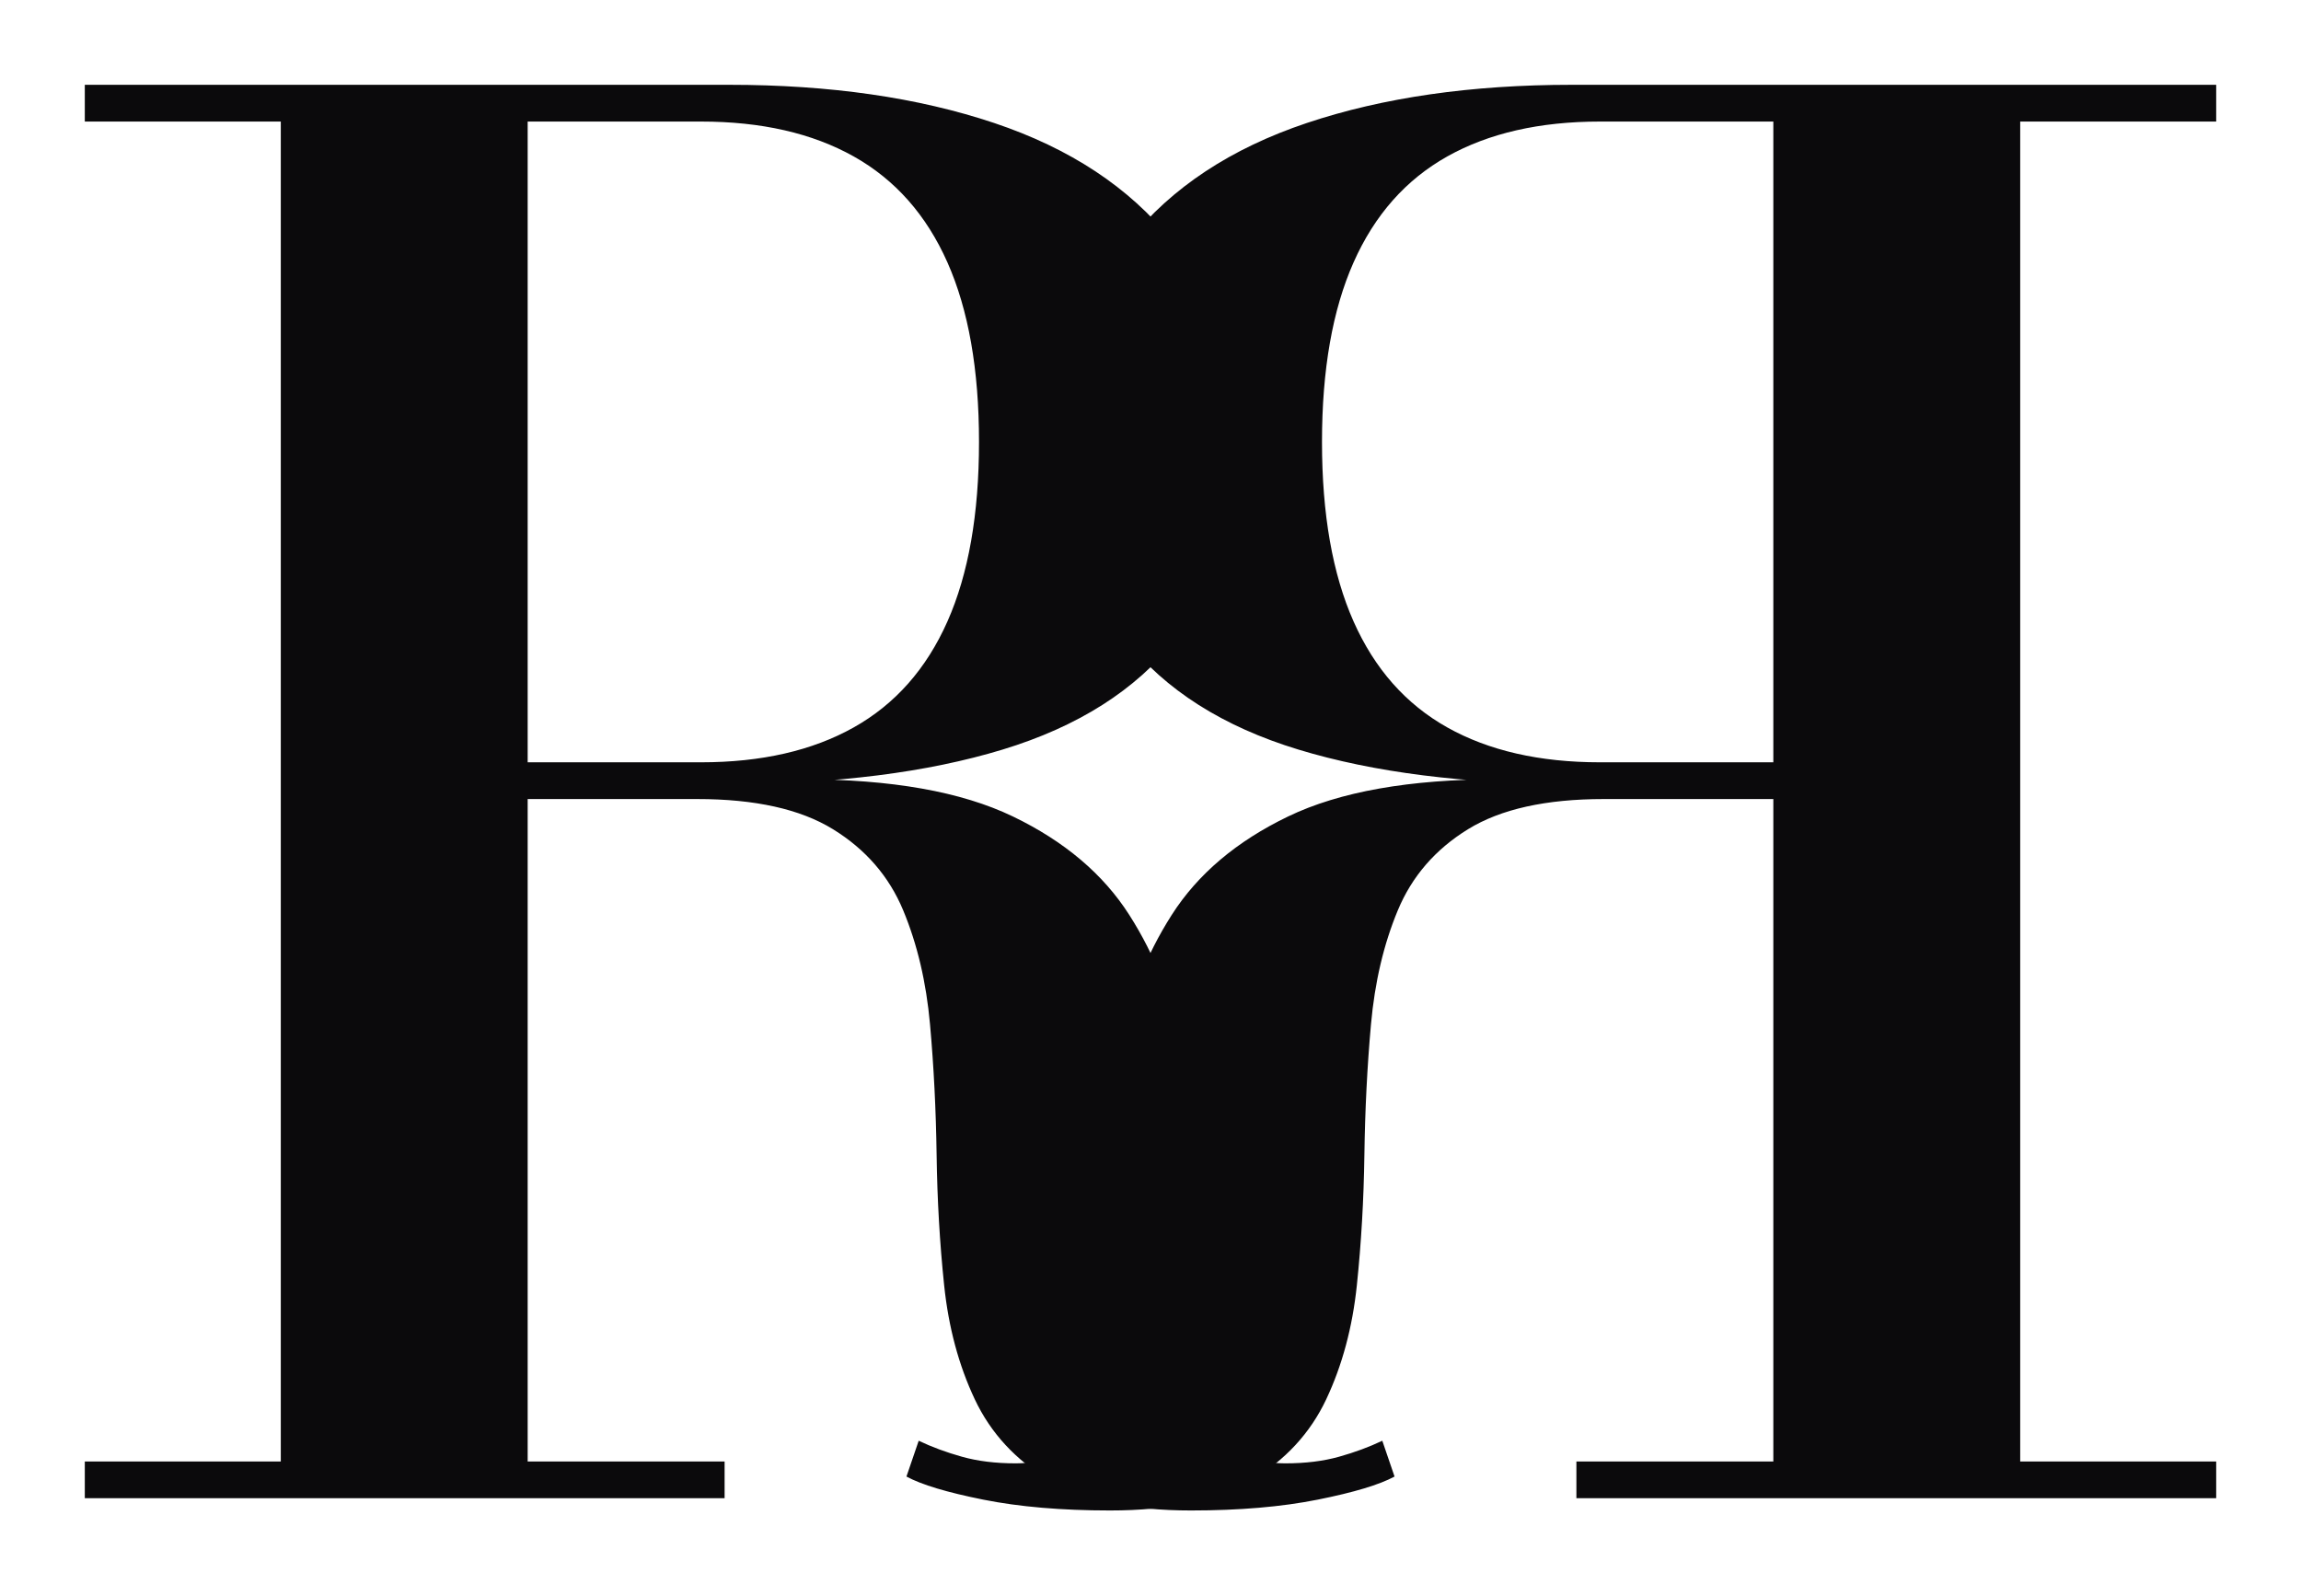
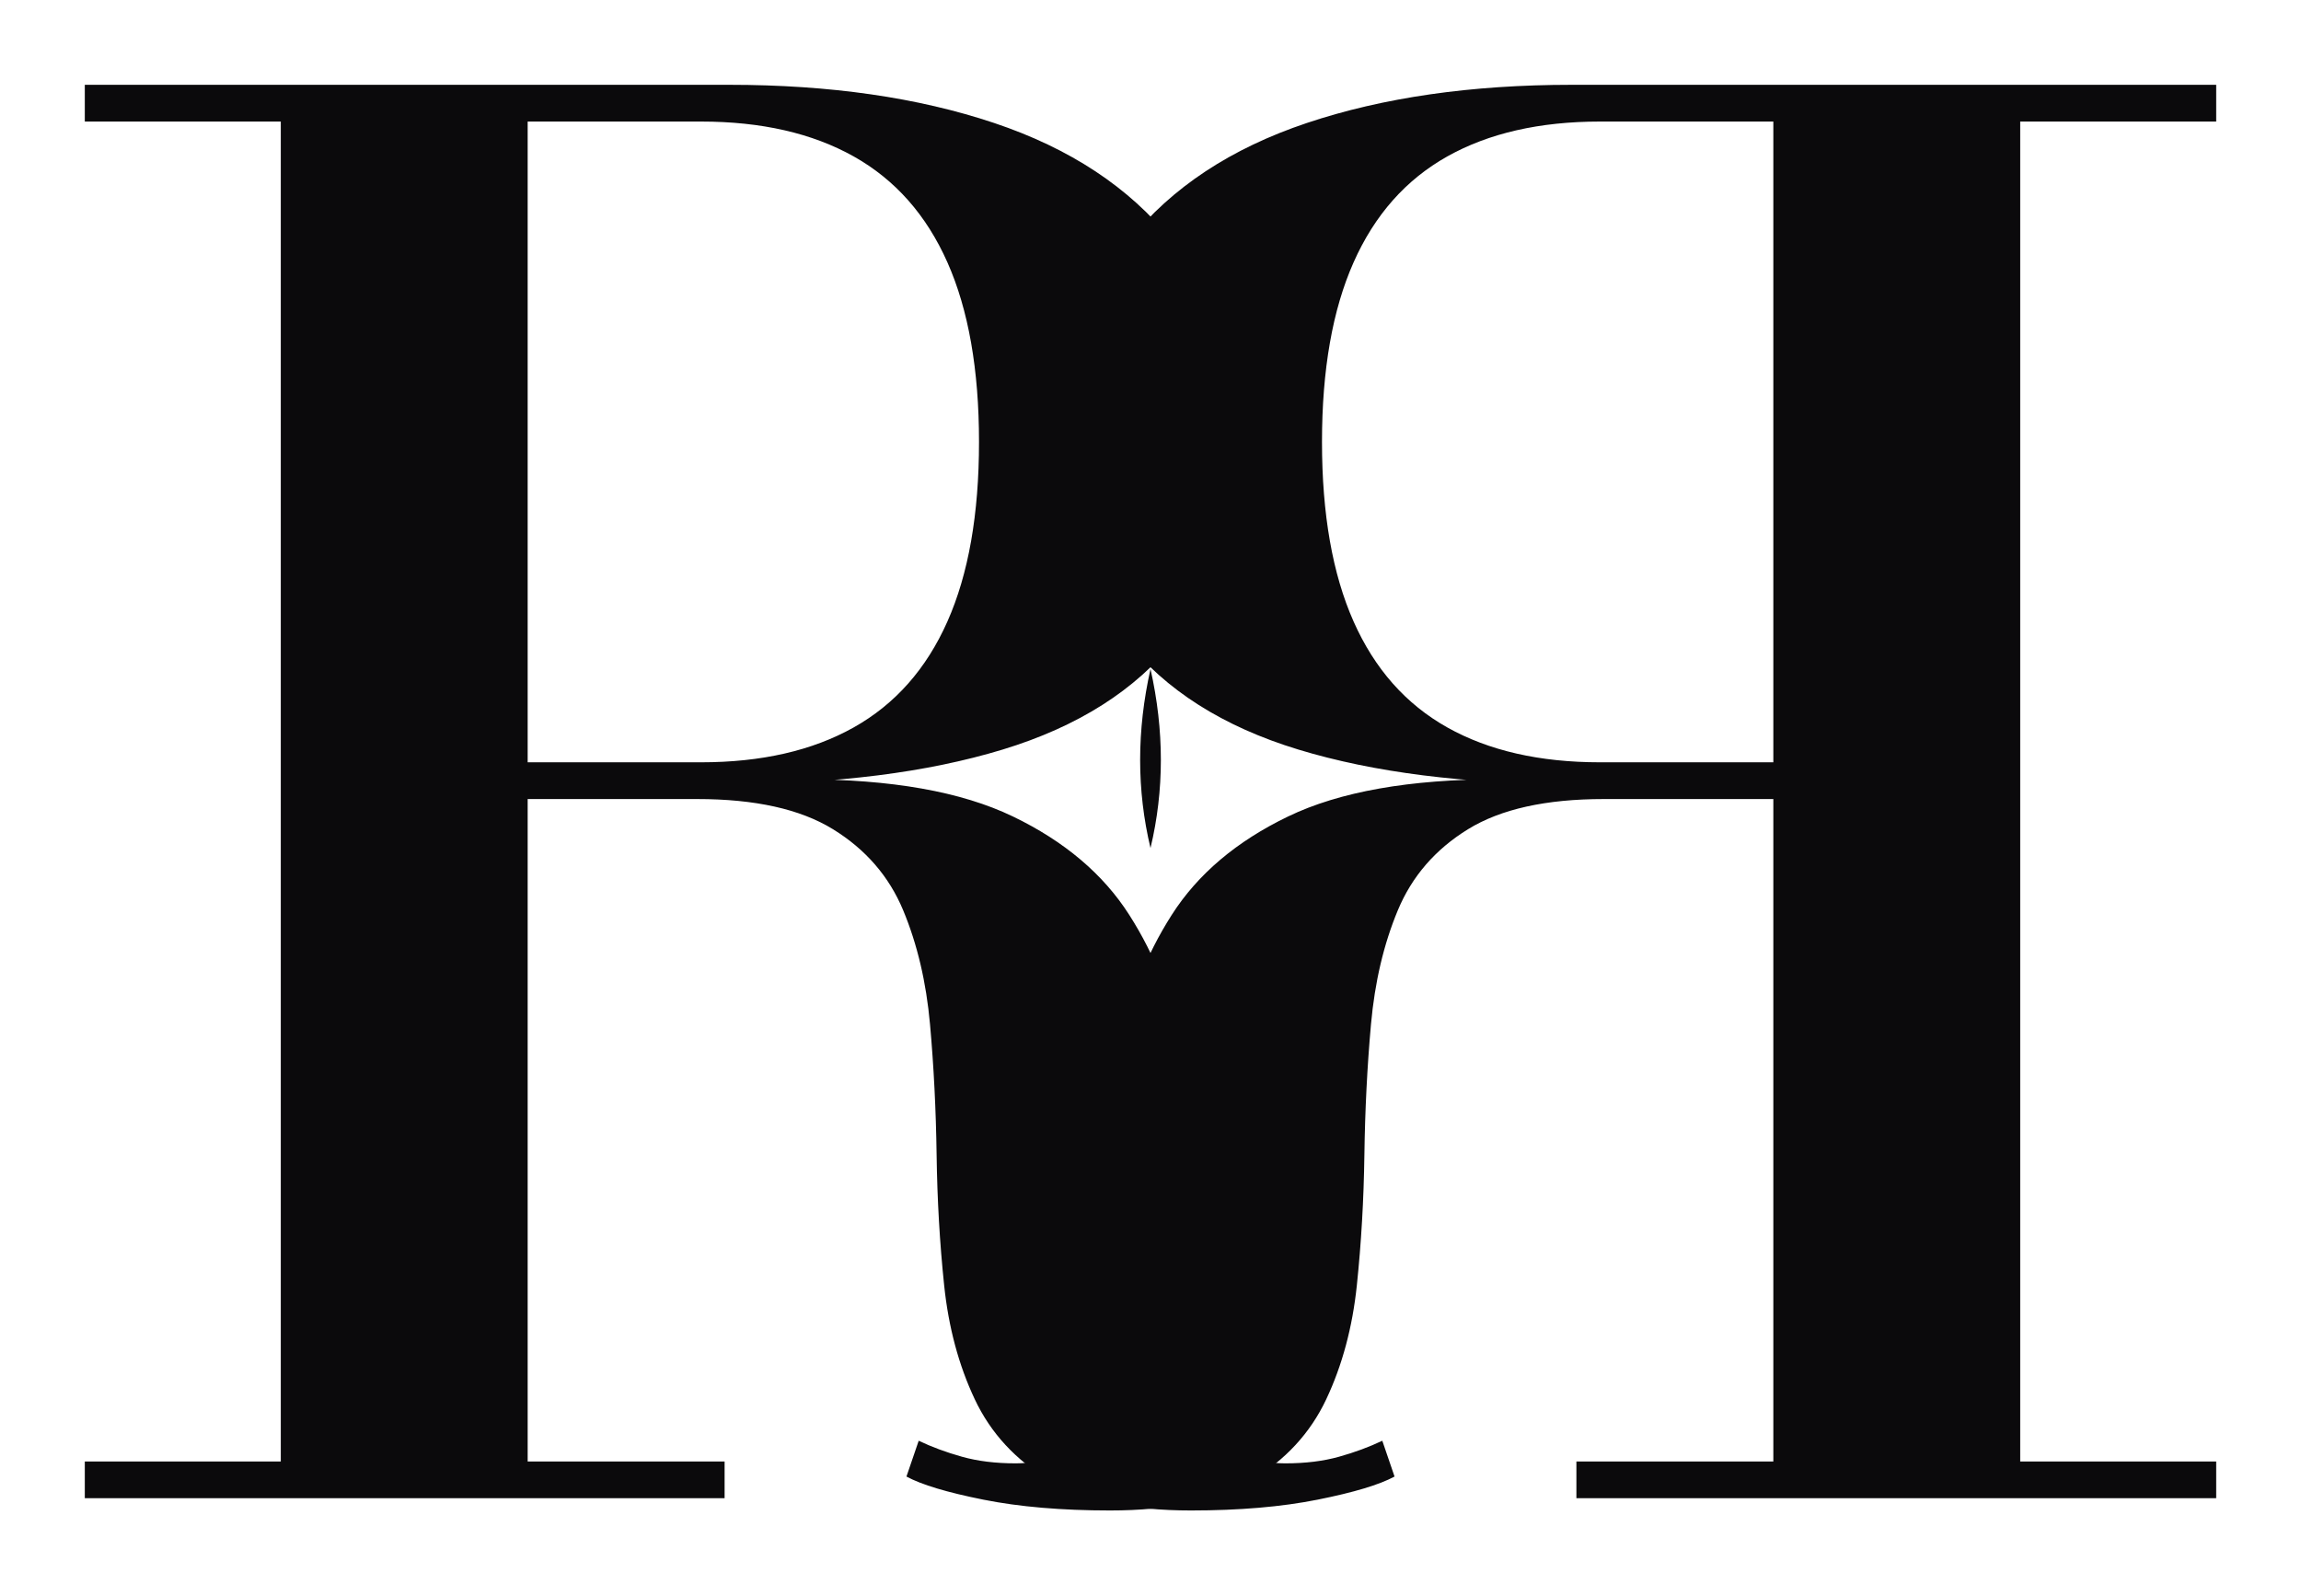
<svg xmlns="http://www.w3.org/2000/svg" viewBox="0 0 2442.0 1693.0" fill="none" color="#0B0A0C">
  <g fill="currentColor">
    <g transform="translate(38.0 1590.0) scale(1 -1)">
      <path d="M413 758V781H706Q802 781 868.0 818.0Q934 855 967.5 930.5Q1001 1006 1001 1121Q1001 1236 967.5 1311.5Q934 1387 868.0 1424.0Q802 1461 706 1461H52V1500H736Q896 1500 1017.0 1459.5Q1138 1419 1205.5 1335.0Q1273 1251 1273 1121Q1273 991 1209.5 911.0Q1146 831 1026.0 794.5Q906 758 736 758ZM52 0V39H731V0ZM260 21V1476H522V21ZM1226 -13Q1130 -13 1076.0 19.0Q1022 51 996.5 105.0Q971 159 964.0 226.0Q957 293 956.0 364.5Q955 436 949.0 503.0Q943 570 920.5 624.0Q898 678 846.0 710.0Q794 742 702 742H413V763H814Q955 763 1037.0 723.5Q1119 684 1160.5 619.0Q1202 554 1215.5 477.0Q1229 400 1230.0 323.0Q1231 246 1234.0 181.0Q1237 116 1256.0 76.5Q1275 37 1326 37Q1358 37 1383.0 44.0Q1408 51 1429 61L1442 23Q1418 10 1360.5 -1.5Q1303 -13 1226 -13Z" />
      <path d="M413 758V781H706Q802 781 868.0 818.0Q934 855 967.5 930.5Q1001 1006 1001 1121Q1001 1236 967.5 1311.5Q934 1387 868.0 1424.0Q802 1461 706 1461H52V1500H736Q896 1500 1017.0 1459.5Q1138 1419 1205.5 1335.0Q1273 1251 1273 1121Q1273 991 1209.5 911.0Q1146 831 1026.0 794.5Q906 758 736 758ZM52 0V39H731V0ZM260 21V1476H522V21ZM1226 -13Q1130 -13 1076.0 19.0Q1022 51 996.5 105.0Q971 159 964.0 226.0Q957 293 956.0 364.5Q955 436 949.0 503.0Q943 570 920.5 624.0Q898 678 846.0 710.0Q794 742 702 742H413V763H814Q955 763 1037.0 723.5Q1119 684 1160.5 619.0Q1202 554 1215.5 477.0Q1229 400 1230.0 323.0Q1231 246 1234.0 181.0Q1237 116 1256.0 76.5Q1275 37 1326 37Q1358 37 1383.0 44.0Q1408 51 1429 61L1442 23Q1418 10 1360.5 -1.5Q1303 -13 1226 -13Z" transform="translate(2366.0 0) scale(-1 1)" />
+       <path d="M 1183 880 Q 1205 782 1183 690 Q 1161 782 1183 880 Z" />
    </g>
  </g>
</svg>
